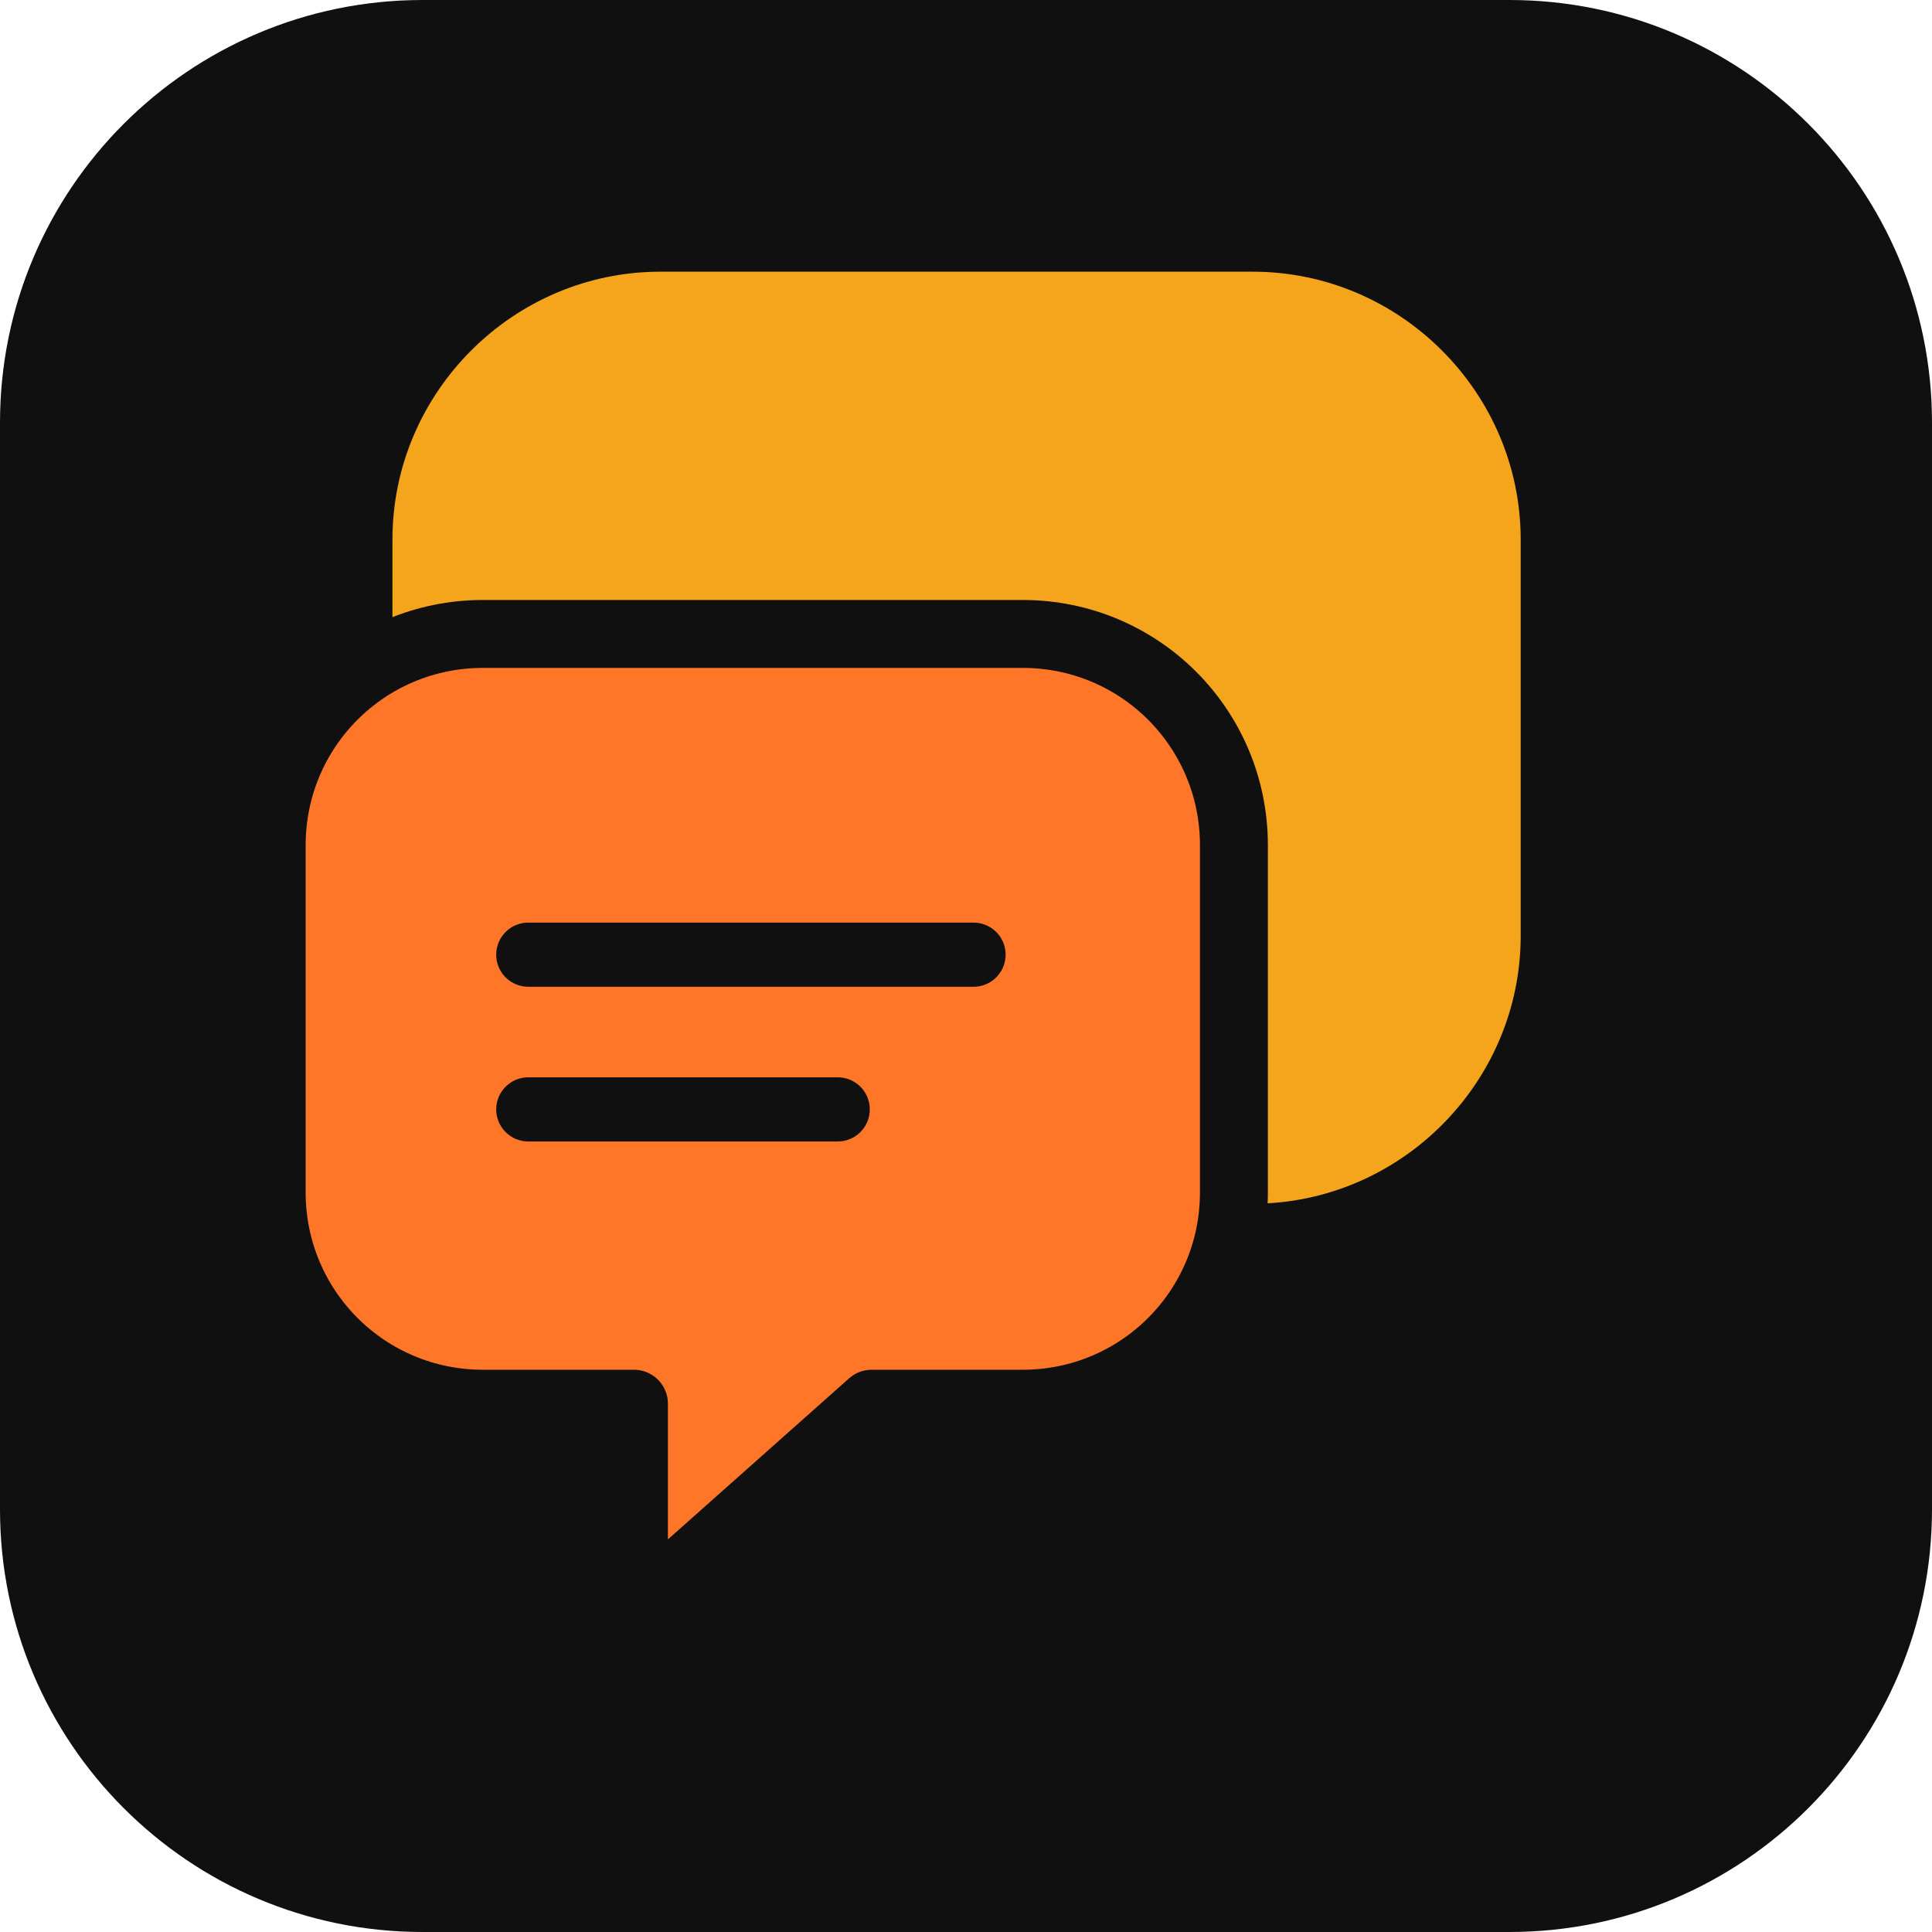
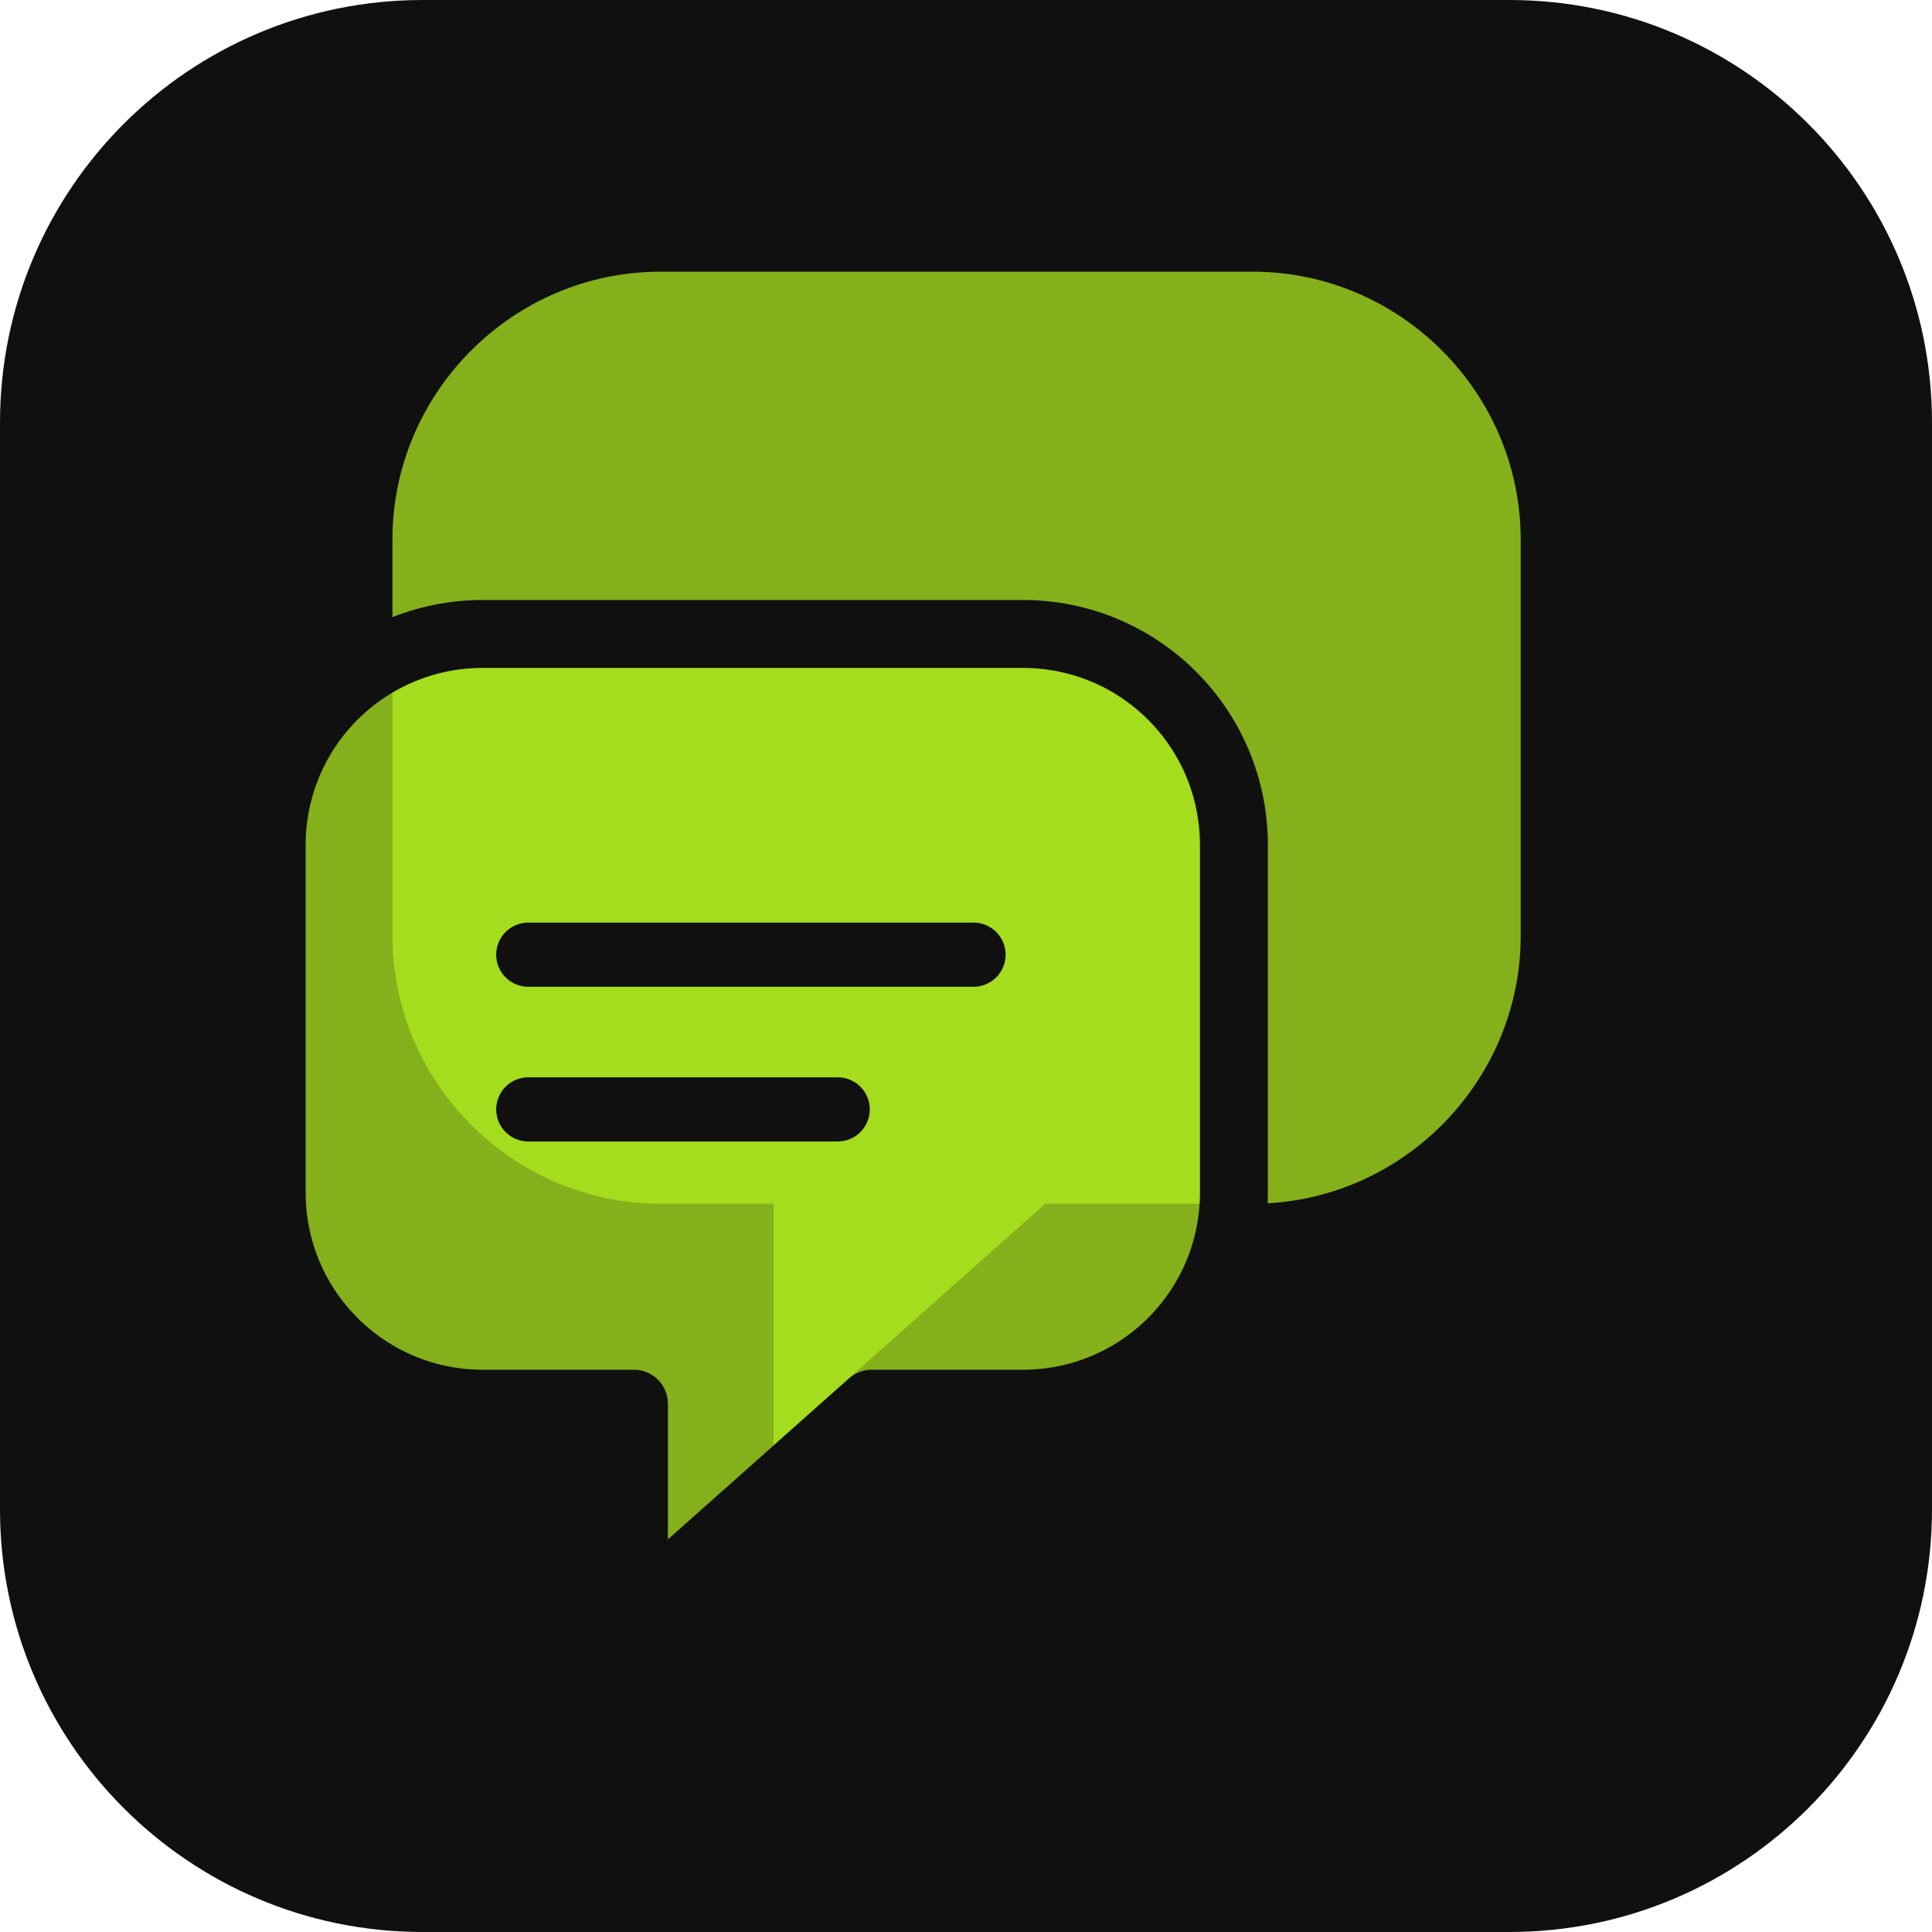
<svg xmlns="http://www.w3.org/2000/svg" viewBox="0 0 512 512">
  <rect width="512" height="512" rx="112" fill="#101010" />
-   <path d="M104 143c0-39 32-71 71-71h157c39 0 71 32 71 71v105c0 39-32 71-71 71h-55l-72 64v-64h-30c-39 0-71-32-71-71V143Z" fill="#F4A51C" />
-   <path d="M72 224c0-31 25-56 56-56h143c31 0 56 25 56 56v92c0 31-25 56-56 56h-40l-63 56v-56h-40c-31 0-56-25-56-56v-92Z" fill="#FF7629" stroke="#101010" stroke-width="18" stroke-linejoin="round" />
+   <path d="M104 143c0-39 32-71 71-71h157c39 0 71 32 71 71v105c0 39-32 71-71 71h-55l-72 64v-64h-30c-39 0-71-32-71-71V143Z" fill="#b0ed20b9" />
+   <path d="M72 224c0-31 25-56 56-56h143c31 0 56 25 56 56v92c0 31-25 56-56 56h-40l-63 56v-56h-40c-31 0-56-25-56-56v-92Z" fill="#b0ed20b9" stroke="#101010" stroke-width="18" stroke-linejoin="round" />
  <path d="M140 253h118M140 294h82" stroke="#101010" stroke-width="17" stroke-linecap="round" />
</svg>
